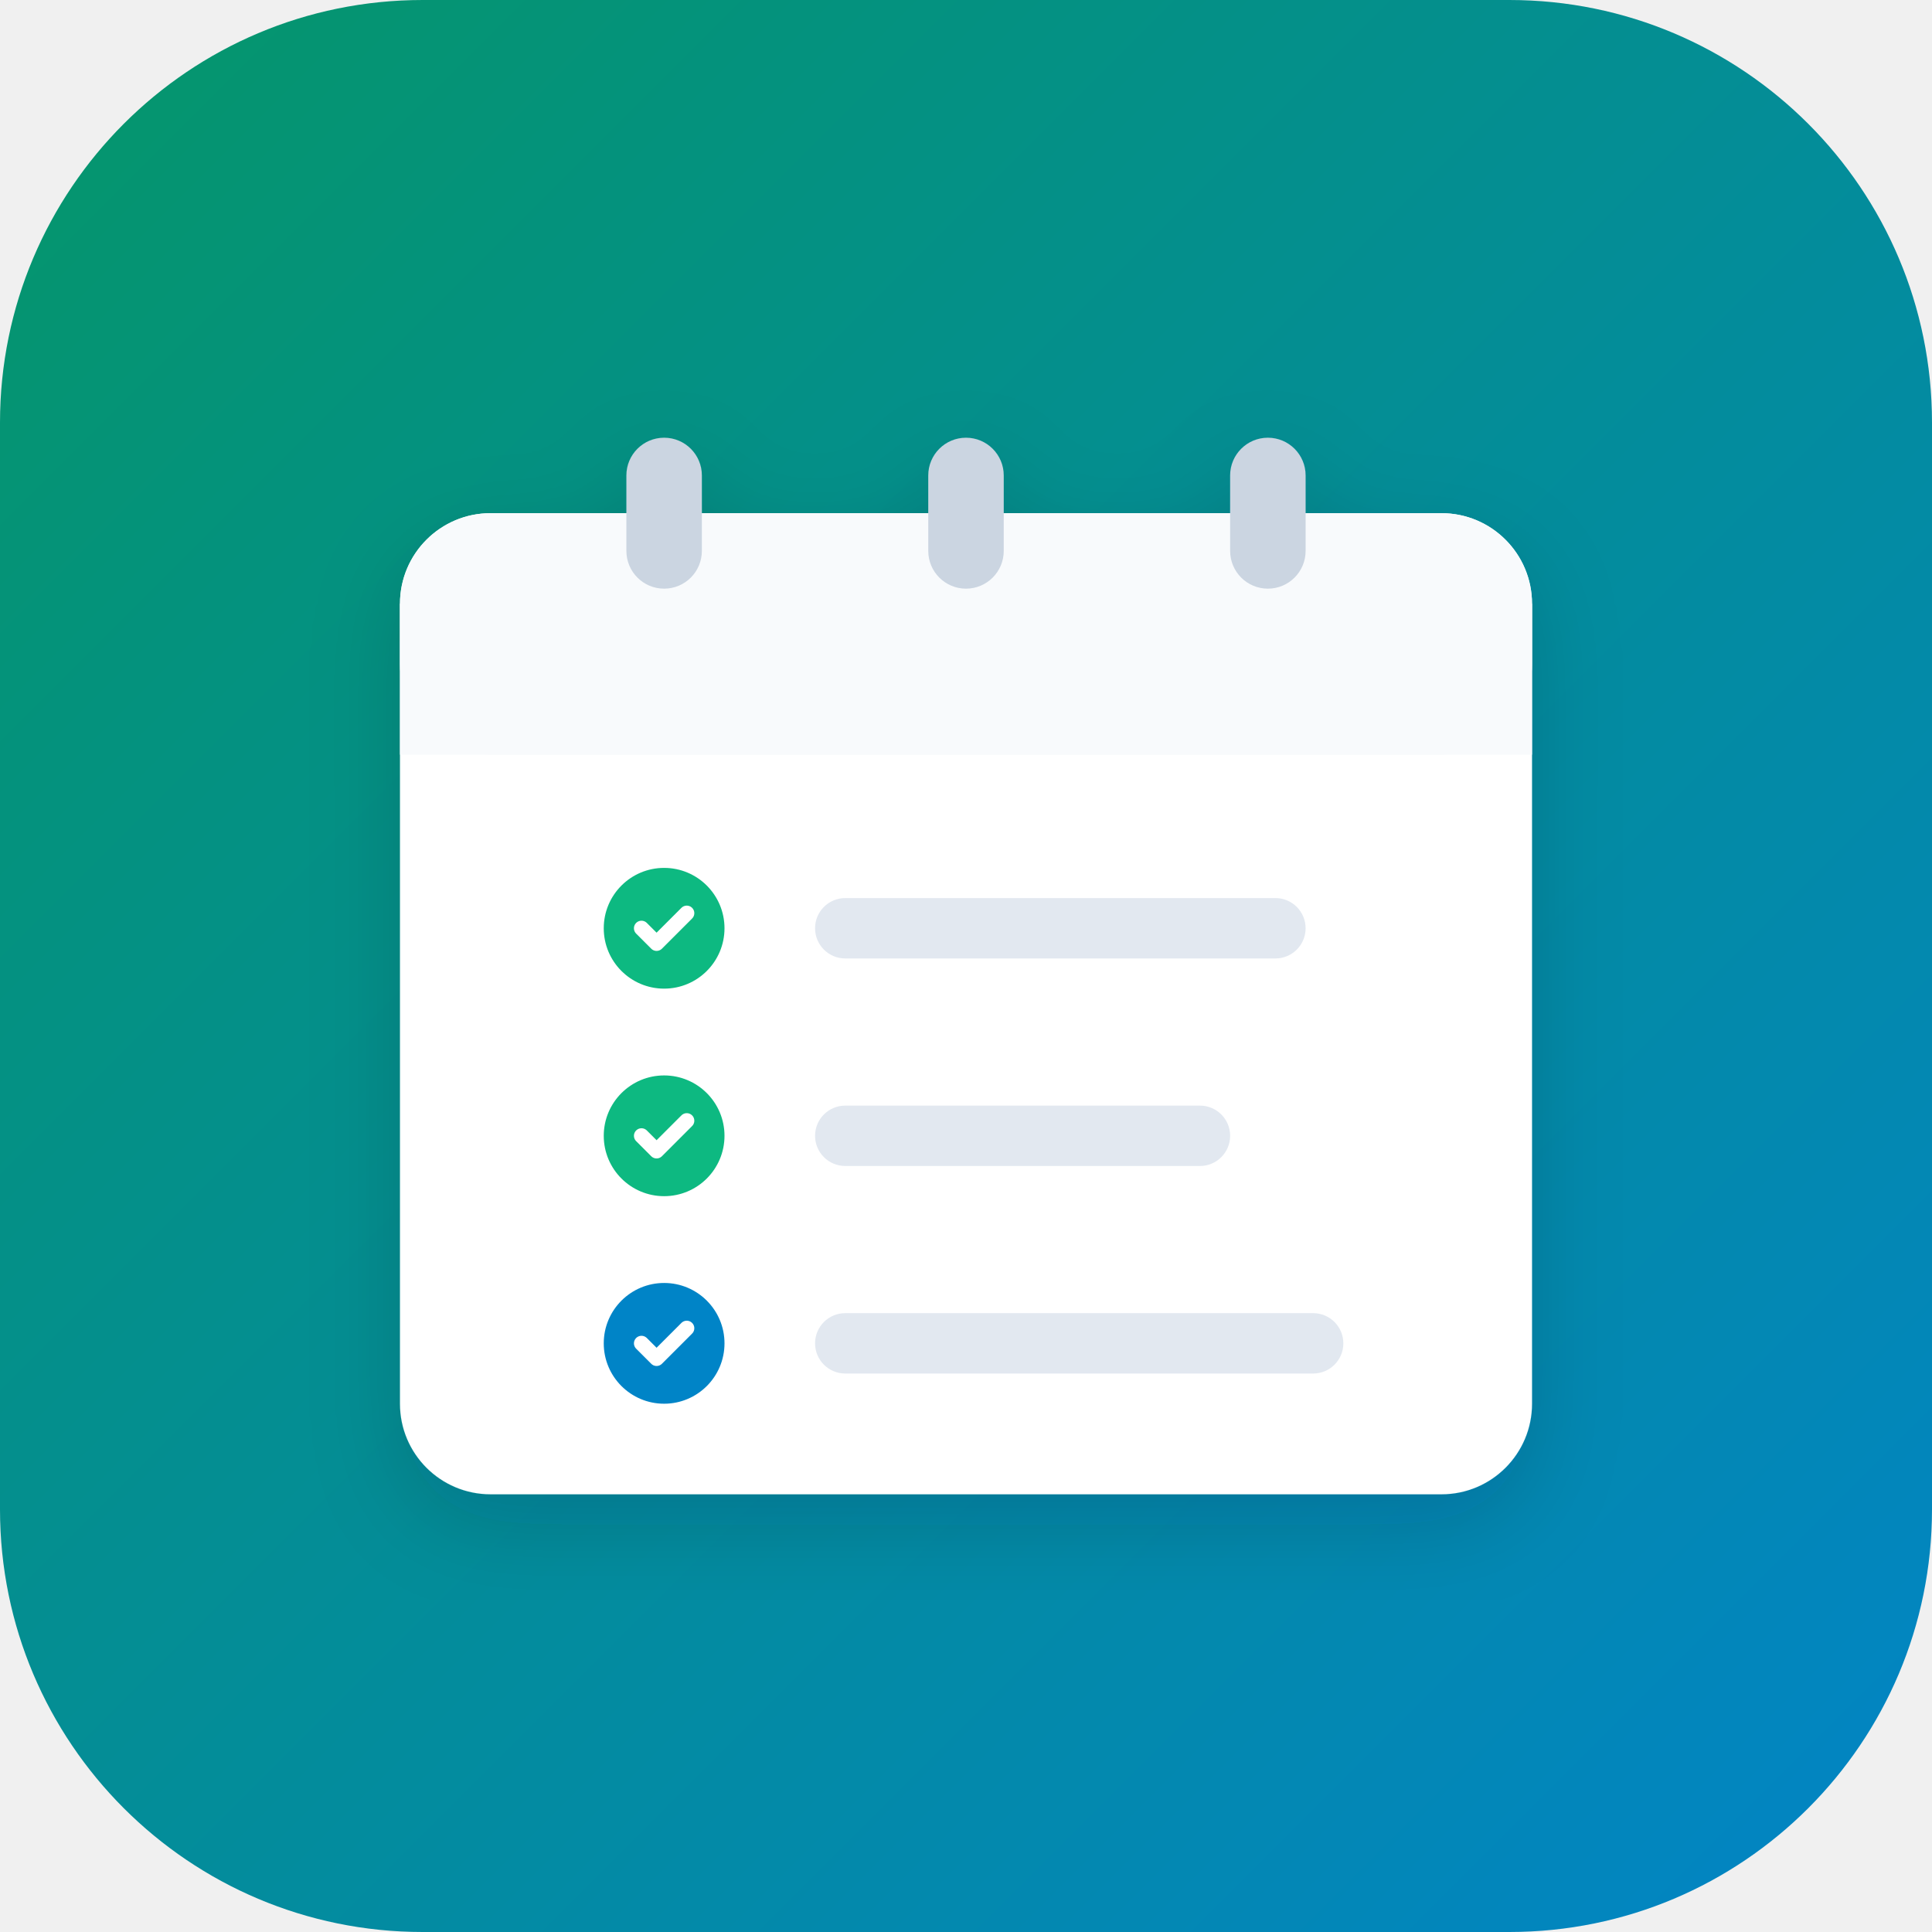
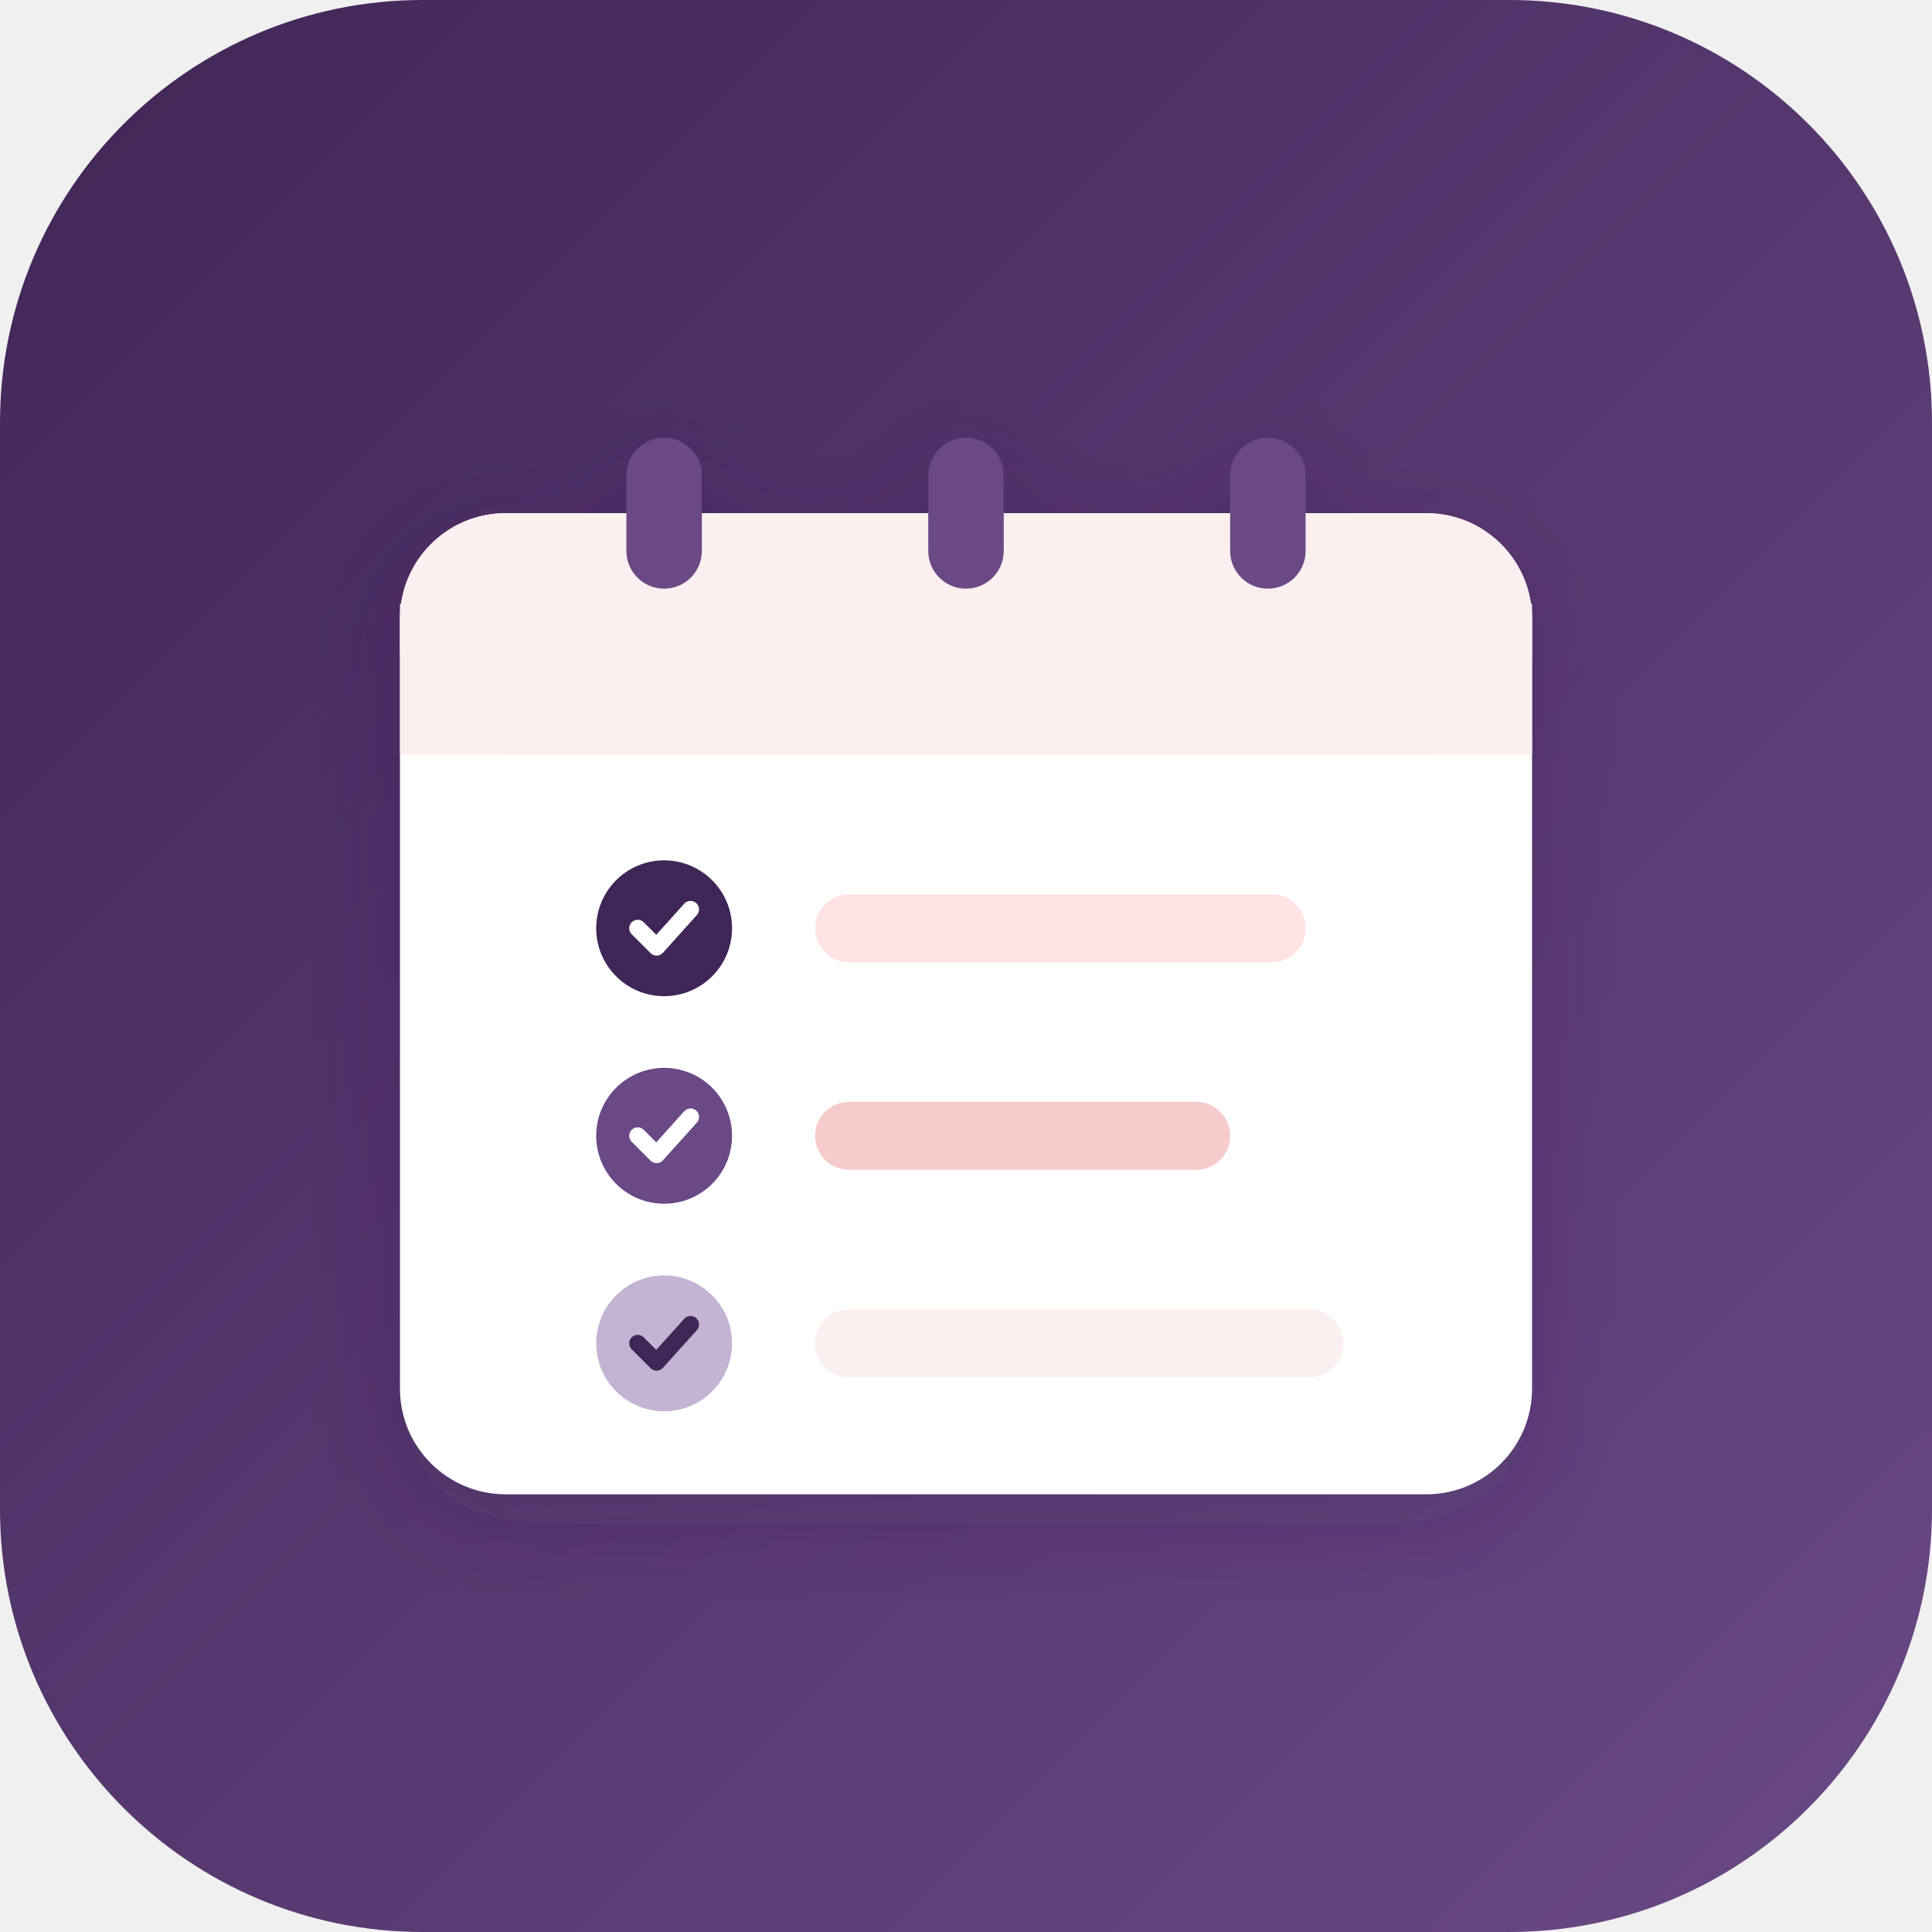
<svg xmlns="http://www.w3.org/2000/svg" viewBox="0 0 512 512" width="512" height="512">
  <defs>
    <linearGradient id="bgGrad" x1="0%" y1="0%" x2="100%" y2="100%">
-       <stop offset="0%" stop-color="#059669" />
-       <stop offset="100%" stop-color="#0284c7" />
+       <stop offset="0%" stop-color="#412656" />
+       <stop offset="100%" stop-color="#6a4985" />
    </linearGradient>
    <filter id="shadow" x="-10%" y="-10%" width="120%" height="120%">
-       <feDropShadow dx="0" dy="8" stdDeviation="12" flood-color="#0f172a" flood-opacity="0.15" />
+       <feDropShadow dx="0" dy="8" stdDeviation="12" flood-color="#412656" flood-opacity="0.25" />
    </filter>
  </defs>
  <rect width="512" height="512" rx="112" fill="url(#bgGrad)" />
  <g filter="url(#shadow)" transform="translate(106, 106)">
-     <rect x="0" y="30" width="300" height="260" rx="24" fill="#ffffff" />
-     <rect x="0" y="30" width="300" height="64" rx="24" fill="#f8fafc" />
-     <path d="M 0 54 L 0 94 L 300 94 L 300 54 Z" fill="#f8fafc" />
-     <rect x="60" y="10" width="20" height="40" rx="10" fill="#cbd5e1" />
-     <rect x="140" y="10" width="20" height="40" rx="10" fill="#cbd5e1" />
-     <rect x="220" y="10" width="20" height="40" rx="10" fill="#cbd5e1" />
-     <circle cx="70" cy="140" r="16" fill="#10b981" />
-     <path d="M 64 140 L 68 144 L 76 136" stroke="#ffffff" stroke-width="4" stroke-linecap="round" stroke-linejoin="round" fill="none" />
-     <rect x="110" y="132" width="130" height="16" rx="8" fill="#e2e8f0" />
-     <circle cx="70" cy="195" r="16" fill="#10b981" />
-     <path d="M 64 195 L 68 199 L 76 191" stroke="#ffffff" stroke-width="4" stroke-linecap="round" stroke-linejoin="round" fill="none" />
-     <rect x="110" y="187" width="110" height="16" rx="8" fill="#e2e8f0" />
-     <circle cx="70" cy="250" r="16" fill="#0284c7" />
-     <path d="M 64 250 L 68 254 L 76 246" stroke="#ffffff" stroke-width="4" stroke-linecap="round" stroke-linejoin="round" fill="none" />
-     <rect x="110" y="242" width="140" height="16" rx="8" fill="#e2e8f0" />
+     <rect x="0" y="30" width="300" height="260" rx="28" fill="#ffffff" />
+     <rect x="0" y="30" width="300" height="64" rx="28" fill="#fbefef" />
+     <path d="M 0 54 L 0 94 L 300 94 L 300 54 Z" fill="#fbefef" />
+     <rect x="60" y="10" width="20" height="40" rx="10" fill="#6a4985" />
+     <rect x="140" y="10" width="20" height="40" rx="10" fill="#6a4985" />
+     <rect x="220" y="10" width="20" height="40" rx="10" fill="#6a4985" />
+     <circle cx="70" cy="140" r="18" fill="#412656" />
+     <path d="M 63 140 L 68 145 L 77 135" stroke="#ffffff" stroke-width="4.5" stroke-linecap="round" stroke-linejoin="round" fill="none" />
+     <rect x="110" y="131" width="130" height="18" rx="9" fill="#ffe2e2" />
+     <circle cx="70" cy="195" r="18" fill="#6a4985" />
+     <path d="M 63 195 L 68 200 L 77 190" stroke="#ffffff" stroke-width="4.5" stroke-linecap="round" stroke-linejoin="round" fill="none" />
+     <rect x="110" y="186" width="110" height="18" rx="9" fill="#f5cbcb" />
+     <circle cx="70" cy="250" r="18" fill="#c5b3d3" />
+     <path d="M 63 250 L 68 255 L 77 245" stroke="#412656" stroke-width="4.5" stroke-linecap="round" stroke-linejoin="round" fill="none" />
+     <rect x="110" y="241" width="140" height="18" rx="9" fill="#fbefef" />
  </g>
</svg>
